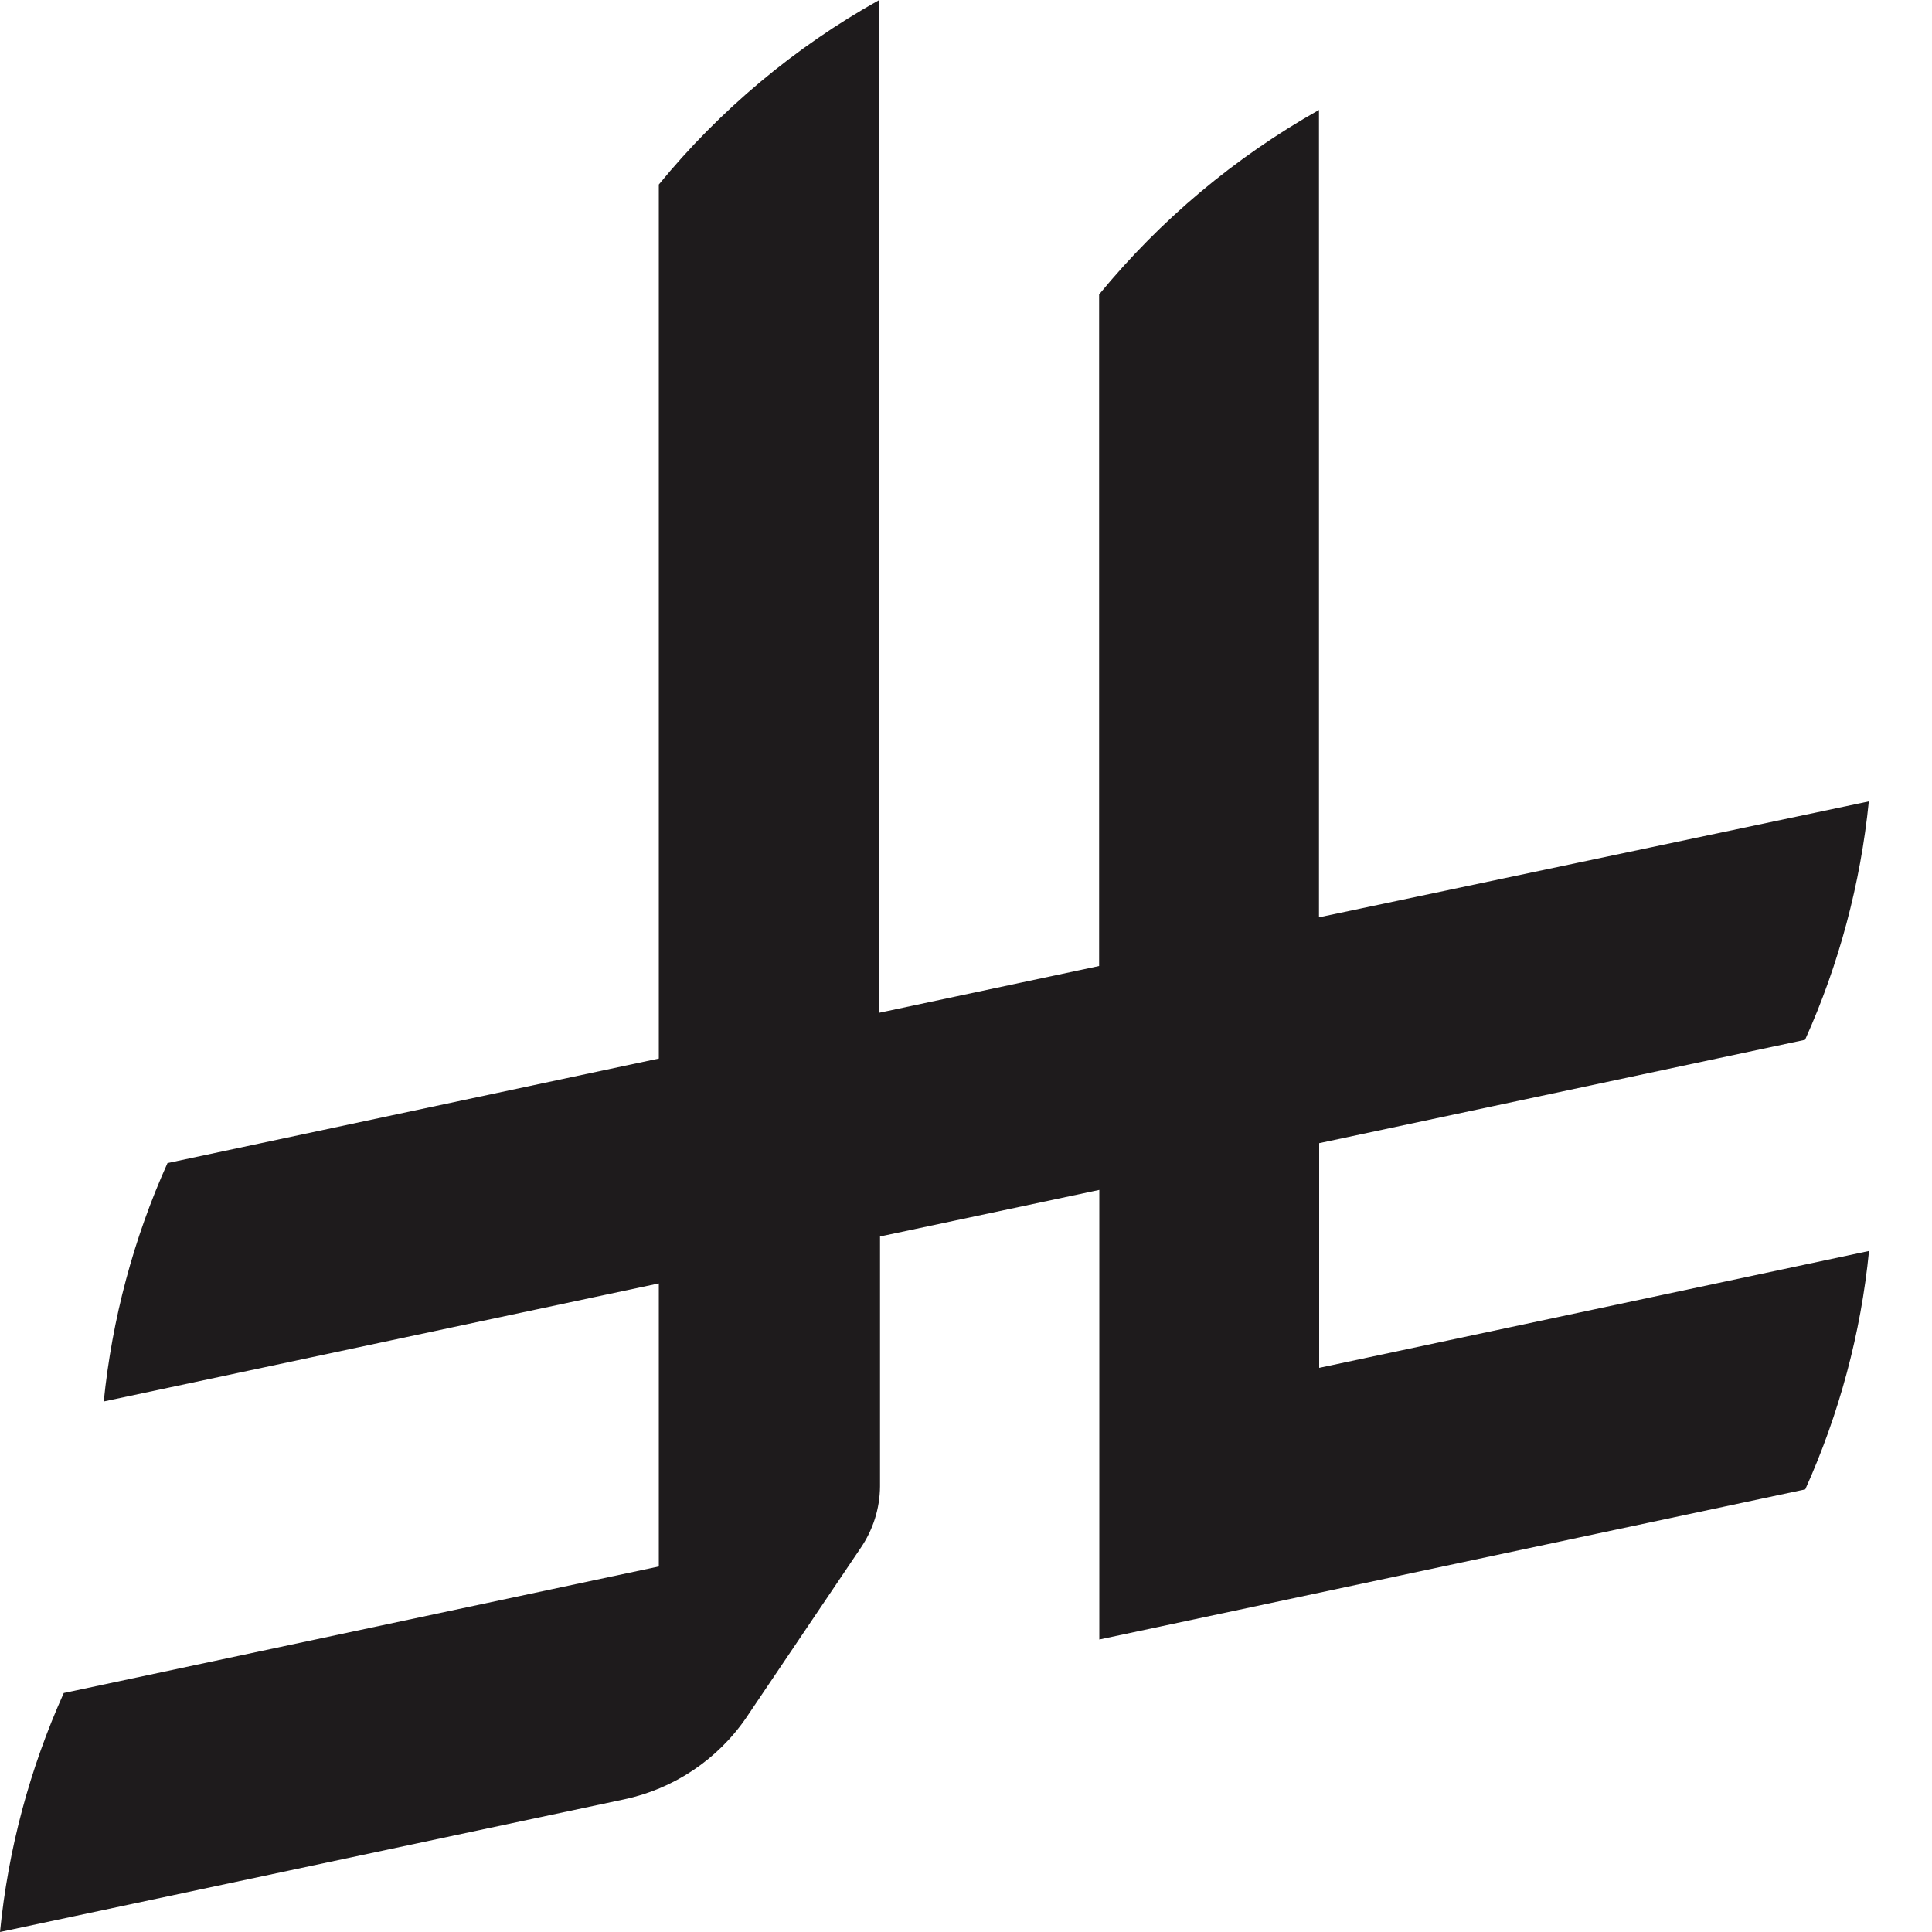
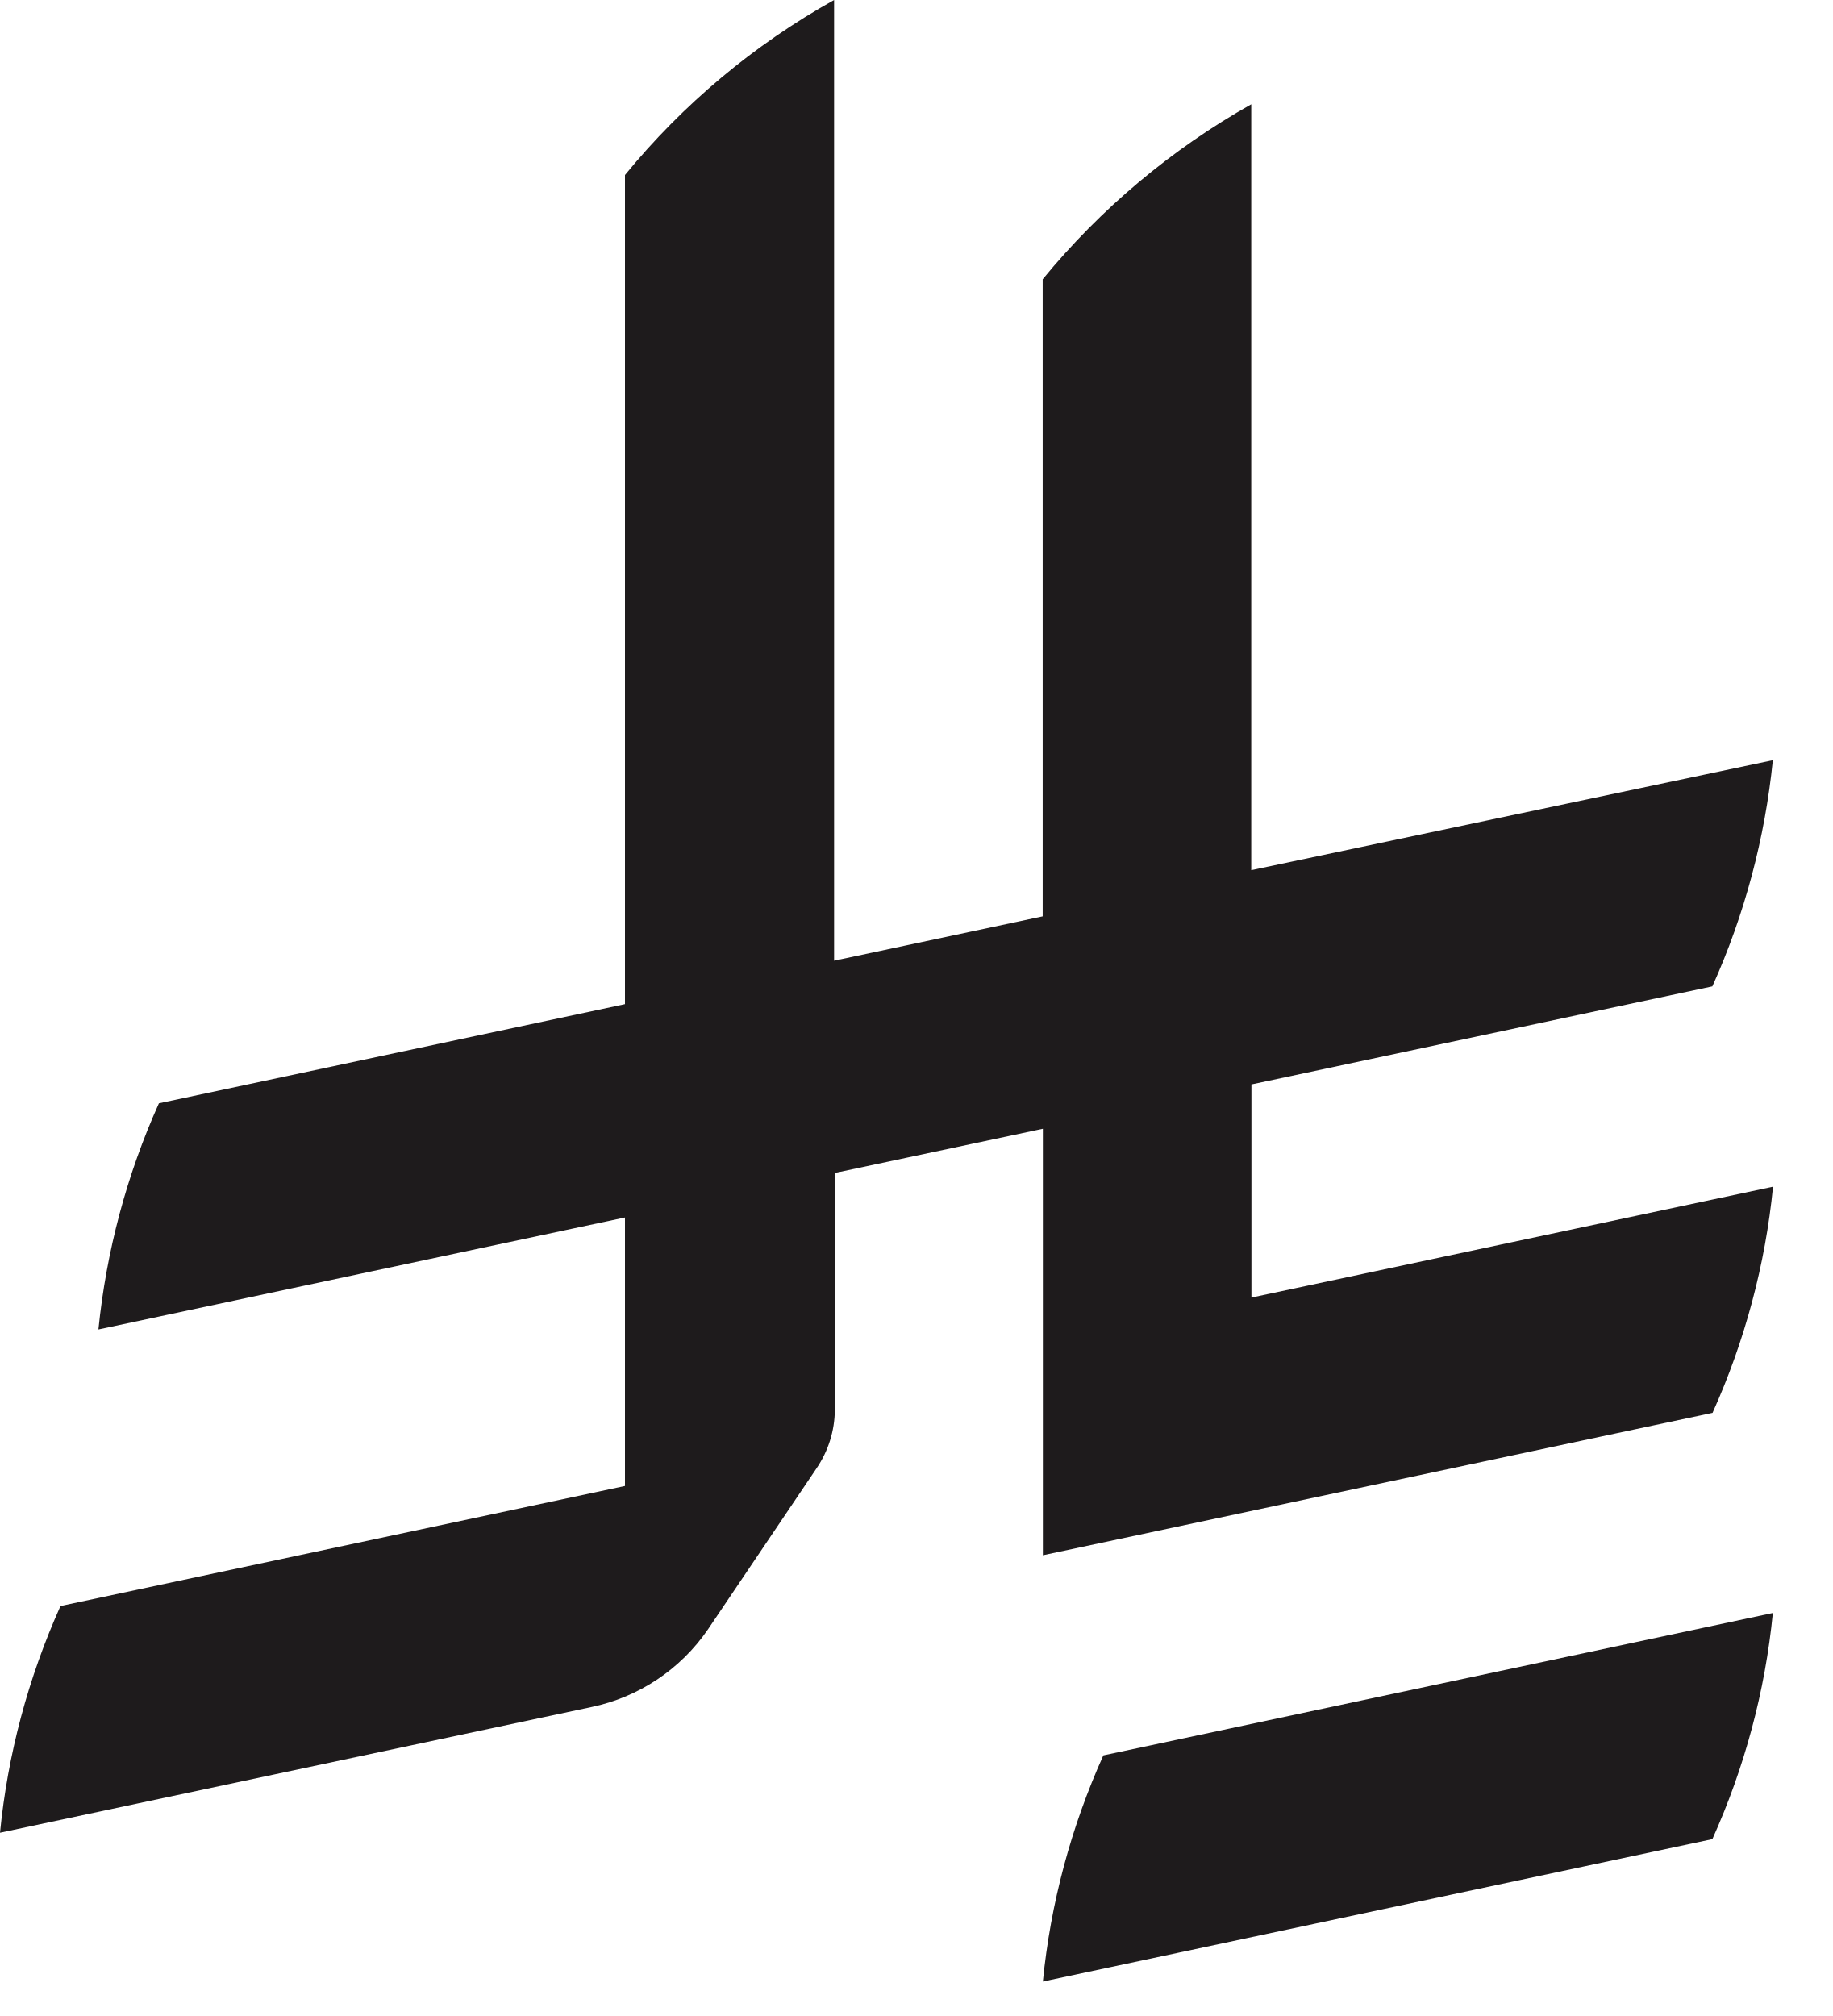
- <svg xmlns="http://www.w3.org/2000/svg" width="10" height="10" viewBox="0 0 10 10" fill="none">
+ <svg xmlns="http://www.w3.org/2000/svg" width="10" height="11" viewBox="0 0 10 11" fill="none">
+   <path d="M6.02 9.578C5.844 9.969 5.732 10.386 5.69 10.812L9.343 10.035C9.519 9.644 9.631 9.228 9.673 8.801L6.02 9.578Z" fill="#1E1B1C" />
  <path d="M9.344 7.709C9.52 7.318 9.632 6.901 9.674 6.475L6.828 7.08V5.917L9.343 5.382C9.519 4.991 9.63 4.574 9.673 4.148L6.827 4.748V0.569C6.392 0.814 6.006 1.138 5.689 1.524V5L4.551 5.242V0C4.114 0.244 3.727 0.568 3.41 0.955V5.479L0.867 6.02C0.691 6.411 0.58 6.828 0.537 7.254L3.41 6.643V8.108L0.33 8.763C0.154 9.155 0.042 9.572 0 10L3.228 9.314C3.486 9.26 3.714 9.108 3.863 8.89L4.455 8.012C4.519 7.918 4.554 7.808 4.555 7.694V6.4L5.69 6.159V8.486L9.344 7.709Z" fill="#1E1B1C" />
</svg>
